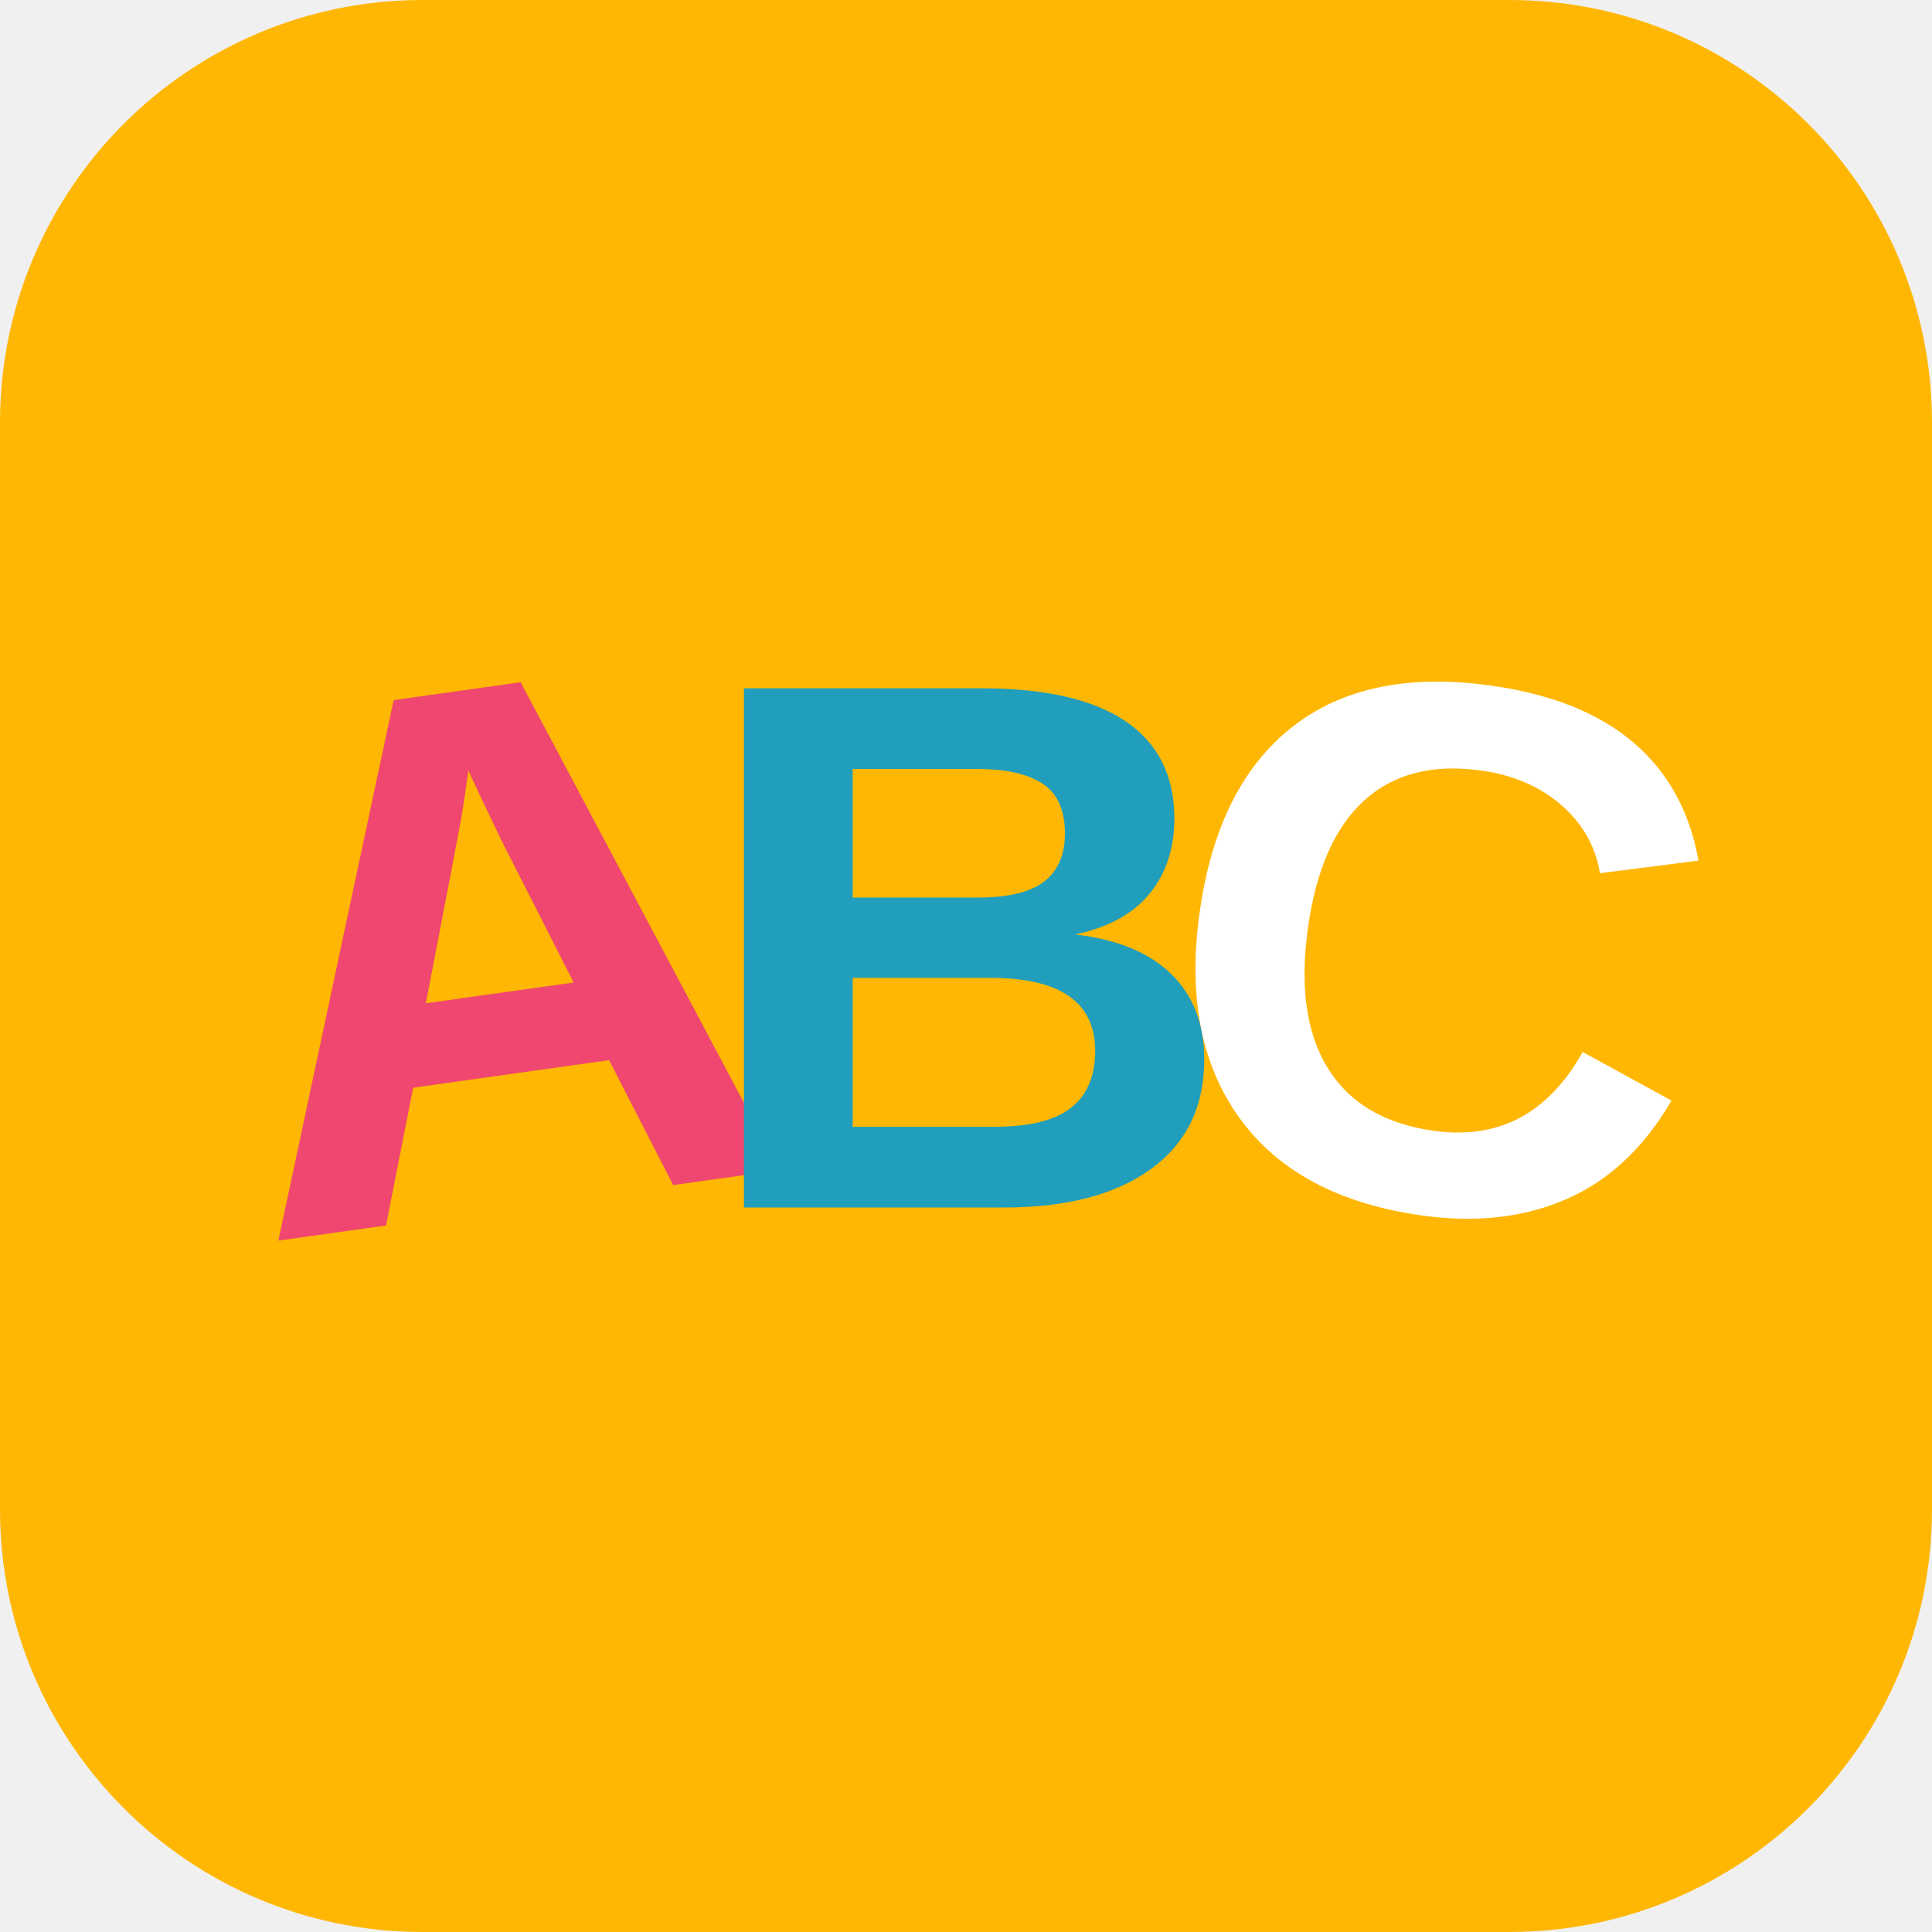
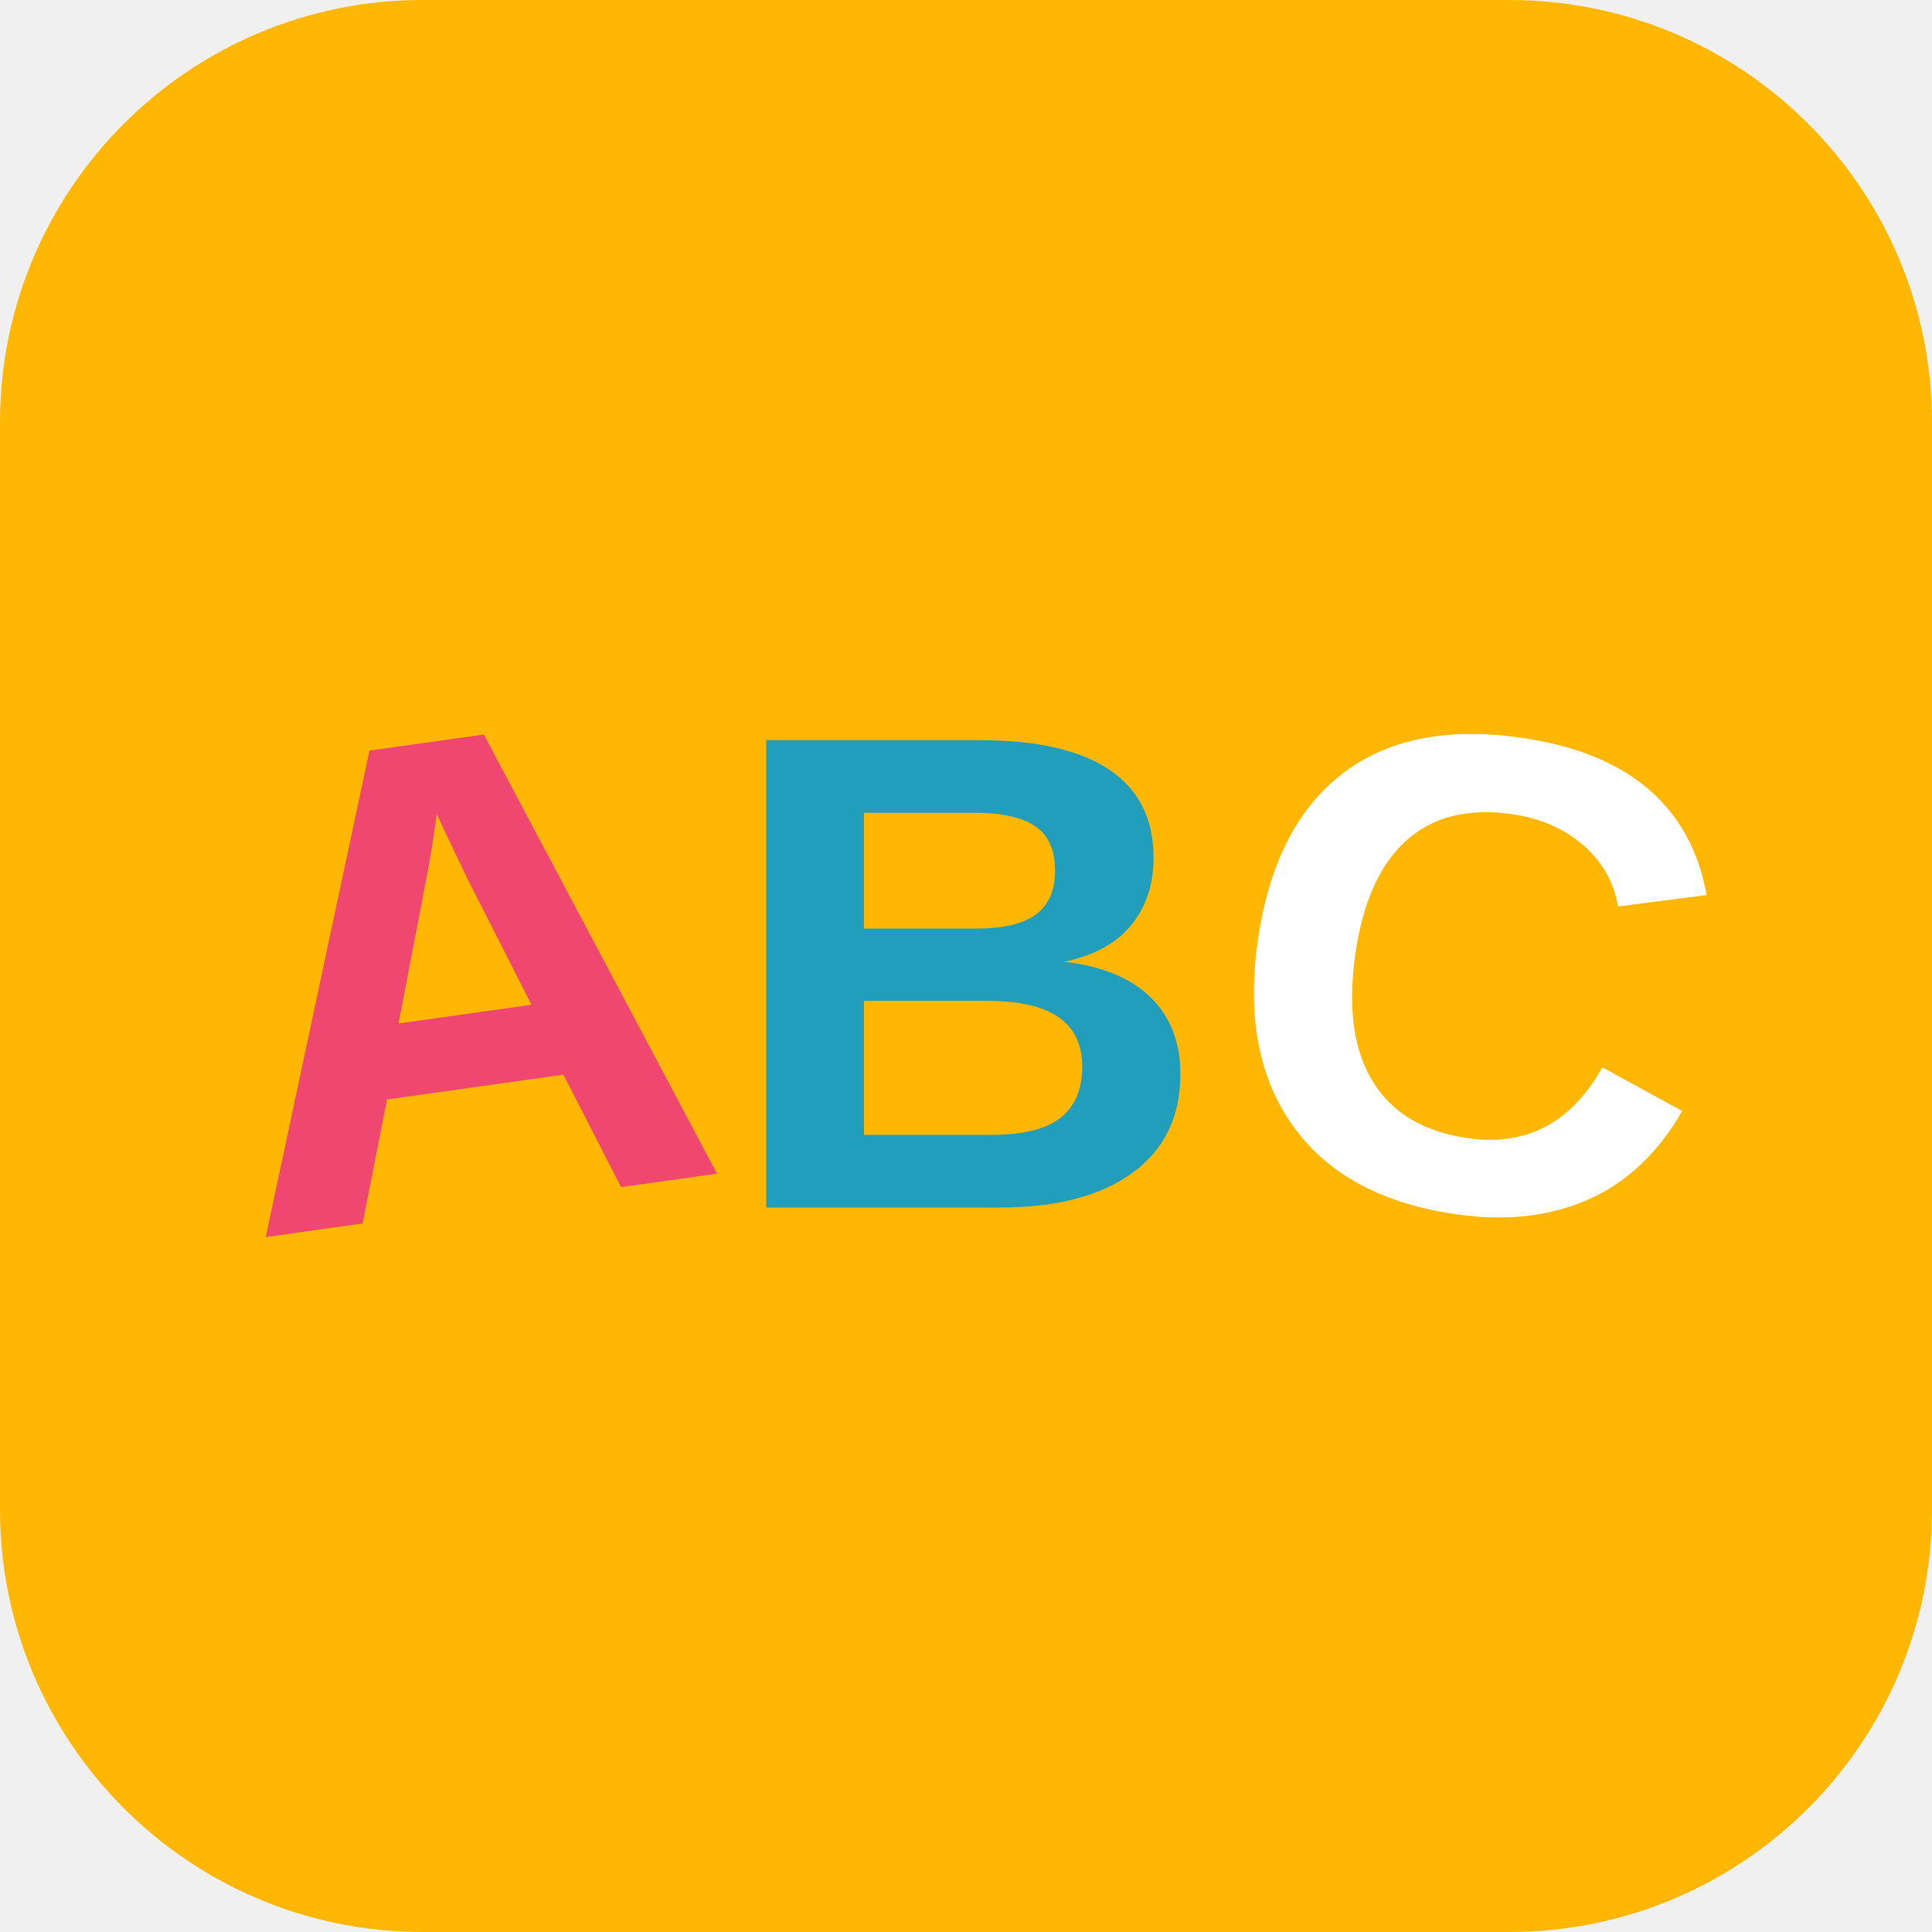
<svg xmlns="http://www.w3.org/2000/svg" viewBox="0 0 512 512">
  <rect width="512" height="512" rx="112" fill="#ffb703" />
-   <g font-family="Arial Rounded MT Bold, Arial, sans-serif" font-weight="900" font-size="200" text-anchor="middle">
-     <text x="132" y="320" fill="#ef476f" transform="rotate(-8 132 260)">A</text>
+   <g font-family="Arial Rounded MT Bold, Arial, sans-serif" font-weight="900" font-size="180" text-anchor="middle">
+     <text x="122" y="320" fill="#ef476f" transform="rotate(-8 122 260)">A</text>
    <text x="256" y="320" fill="#219ebc">B</text>
-     <text x="380" y="320" fill="#ffffff" transform="rotate(8 380 260)">C</text>
+     <text x="390" y="320" fill="#ffffff" transform="rotate(8 390 260)">C</text>
  </g>
</svg>
